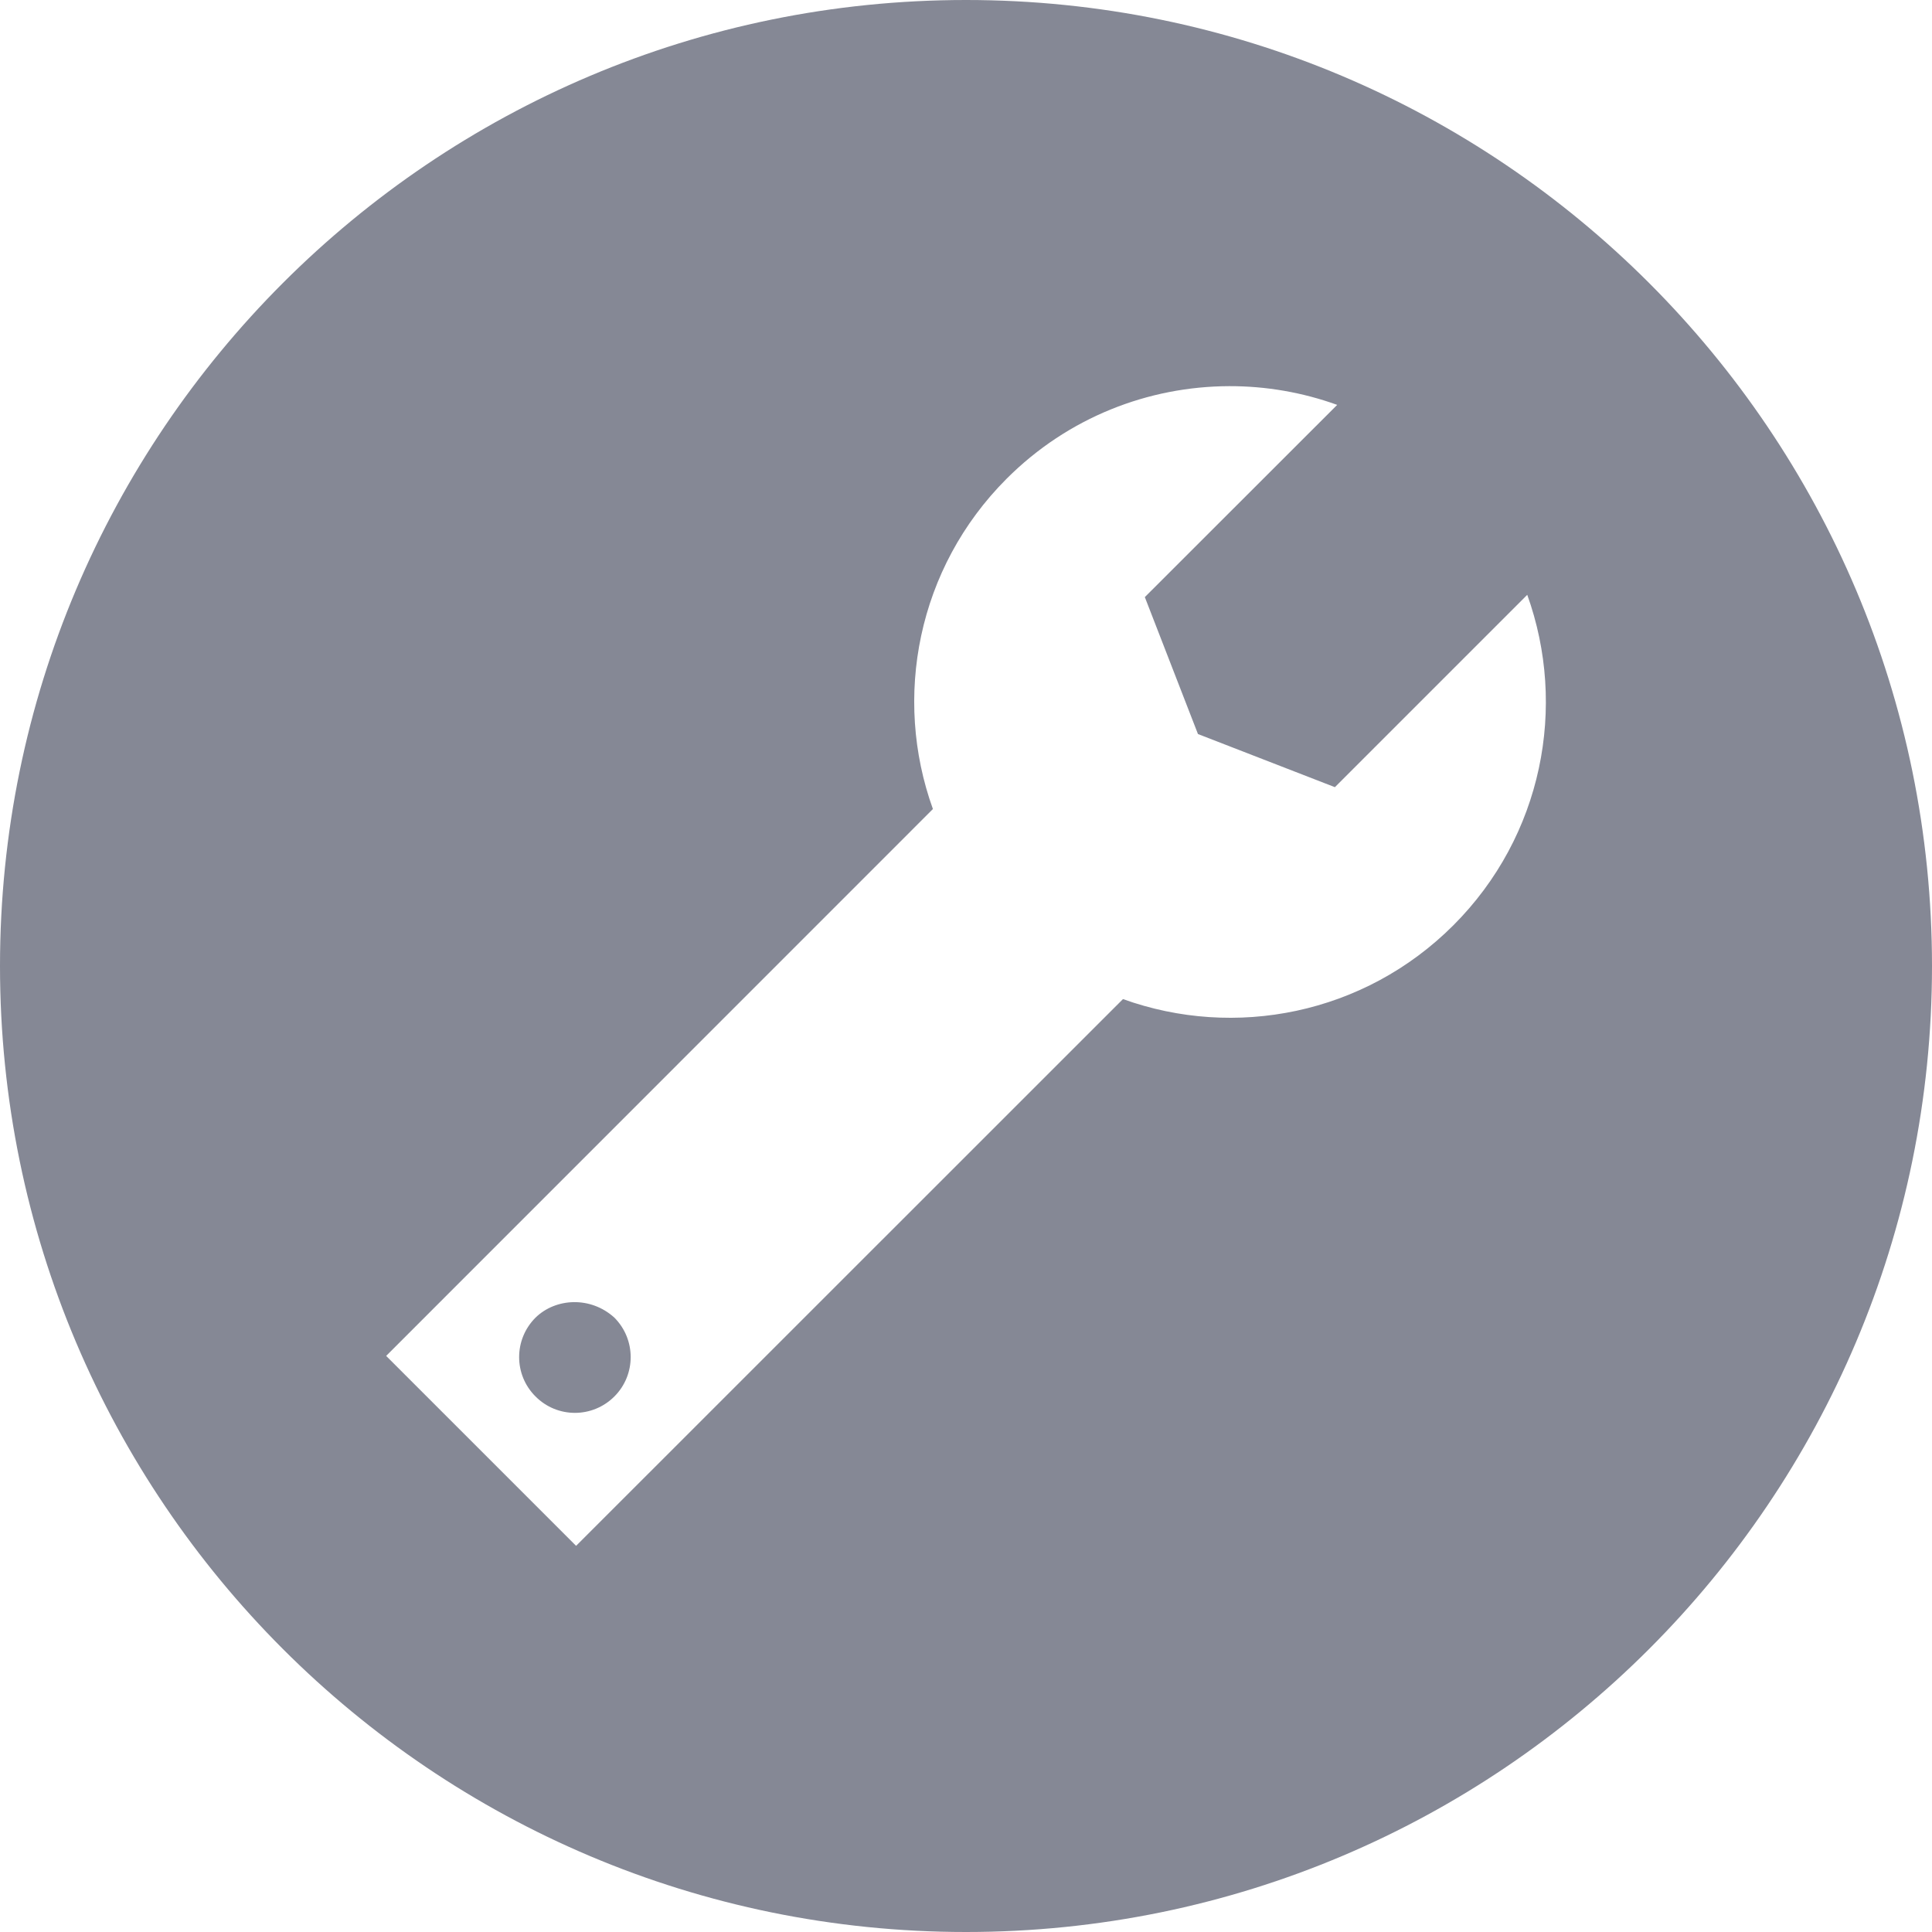
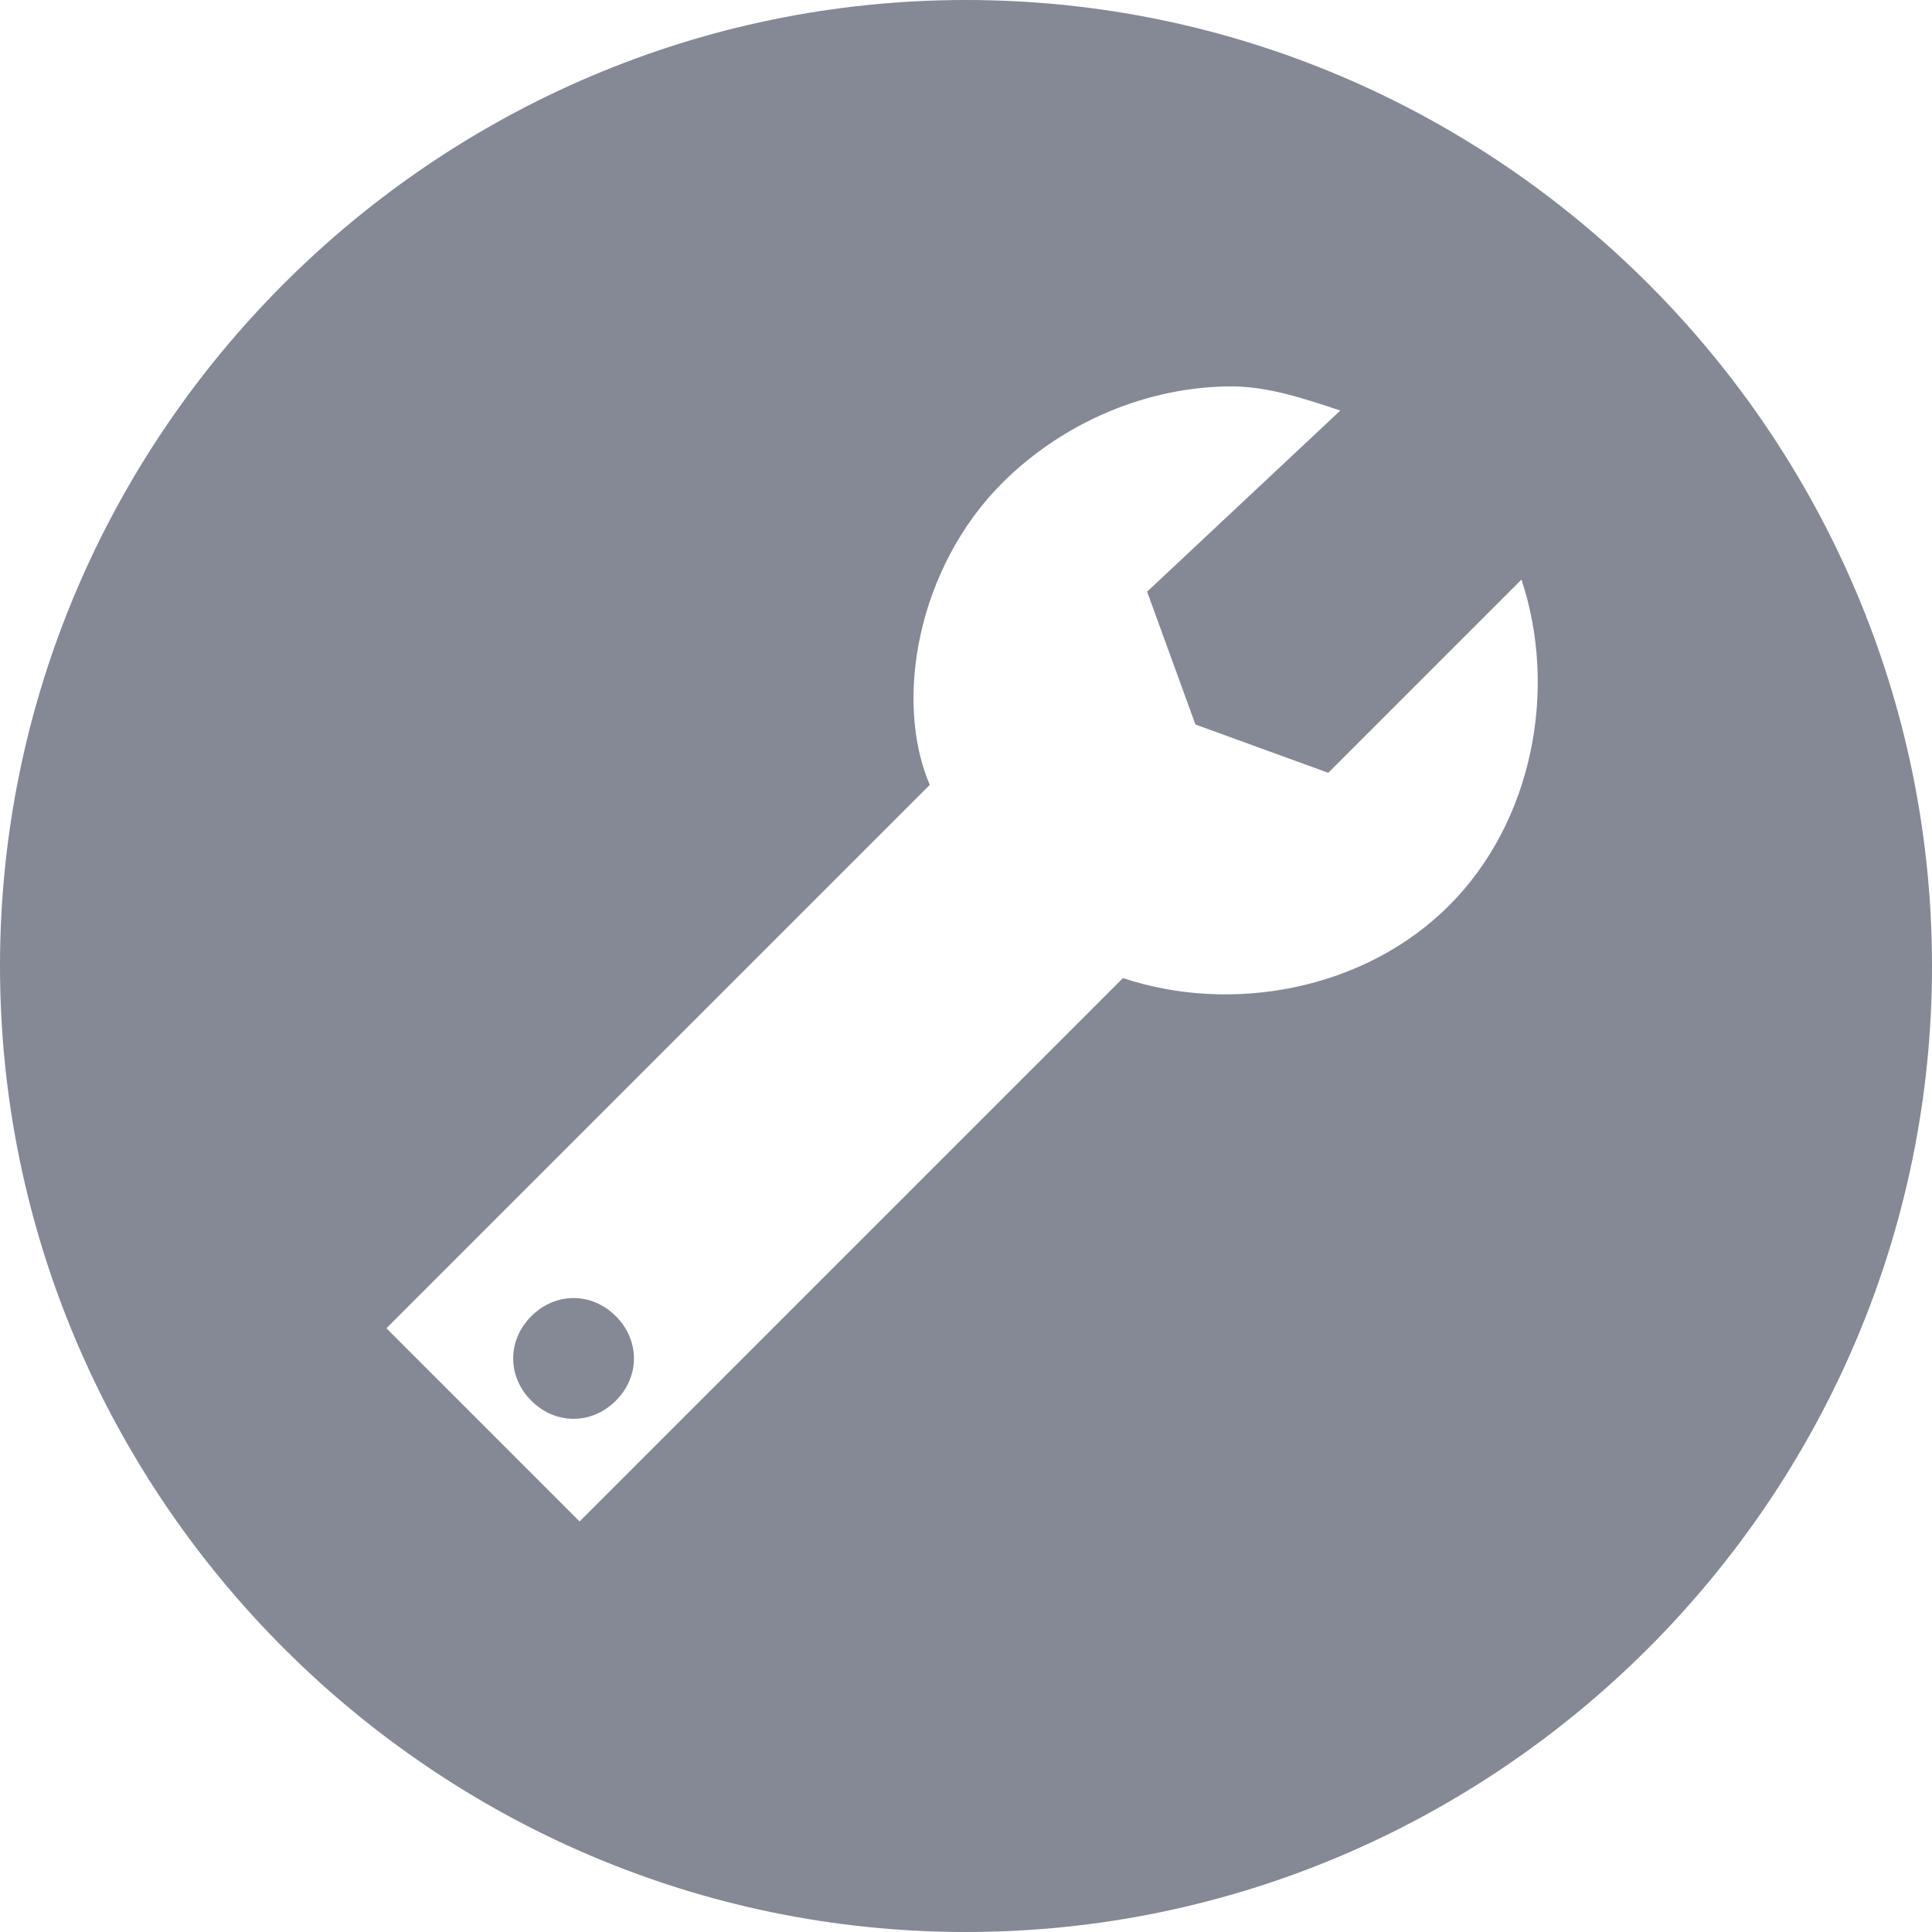
- <svg xmlns="http://www.w3.org/2000/svg" width="16" height="16" viewBox="0 0 16 16" fill="none">
-   <path d="M8 0C3.582 0 0 3.582 0 8C0 12.418 3.582 16 8 16C12.418 16 16 12.418 16 8C16 3.582 12.418 0 8 0ZM10.179 3.198C10.482 3.197 10.786 3.249 11.074 3.353L9.481 4.945L9.921 6.079L11.055 6.519L12.648 4.926C12.98 5.849 12.776 6.923 12.036 7.663C11.296 8.403 10.223 8.607 9.3 8.274L4.771 12.802L3.198 11.229L7.726 6.7C7.393 5.777 7.597 4.704 8.337 3.964C8.846 3.455 9.512 3.2 10.179 3.198V3.198ZM4.435 10.912C4.254 11.093 4.254 11.385 4.435 11.565C4.615 11.746 4.907 11.746 5.088 11.565C5.268 11.385 5.268 11.093 5.088 10.912C4.892 10.734 4.603 10.748 4.435 10.912Z" fill="#858895" />
+ <svg xmlns="http://www.w3.org/2000/svg" version="1.1" id="Layer_1" x="0px" y="0px" viewBox="0 0 16 16" style="enable-background:new 0 0 16 16;" xml:space="preserve">
+   <style type="text/css">
+ 	.st0{fill:#858895;}
+ </style>
+   <path class="st0" d="M8,0C3.6,0,0,3.6,0,8c0,4.4,3.6,8,8,8c4.4,0,8-3.6,8-8C16,3.6,12.4,0,8,0z M10.2,3.2c0.3,0,0.6,0.1,0.9,0.2  L9.5,4.9l0.4,1.1l1.1,0.4l1.6-1.6c0.3,0.9,0.1,2-0.6,2.7c-0.7,0.7-1.8,0.9-2.7,0.6l-4.5,4.5l-1.6-1.6l4.5-4.5C7.4,5.8,7.6,4.7,8.3,4  C8.8,3.5,9.5,3.2,10.2,3.2L10.2,3.2z M4.4,10.9c-0.2,0.2-0.2,0.5,0,0.7c0.2,0.2,0.5,0.2,0.7,0c0.2-0.2,0.2-0.5,0-0.7  C4.9,10.7,4.6,10.7,4.4,10.9z" />
</svg>
